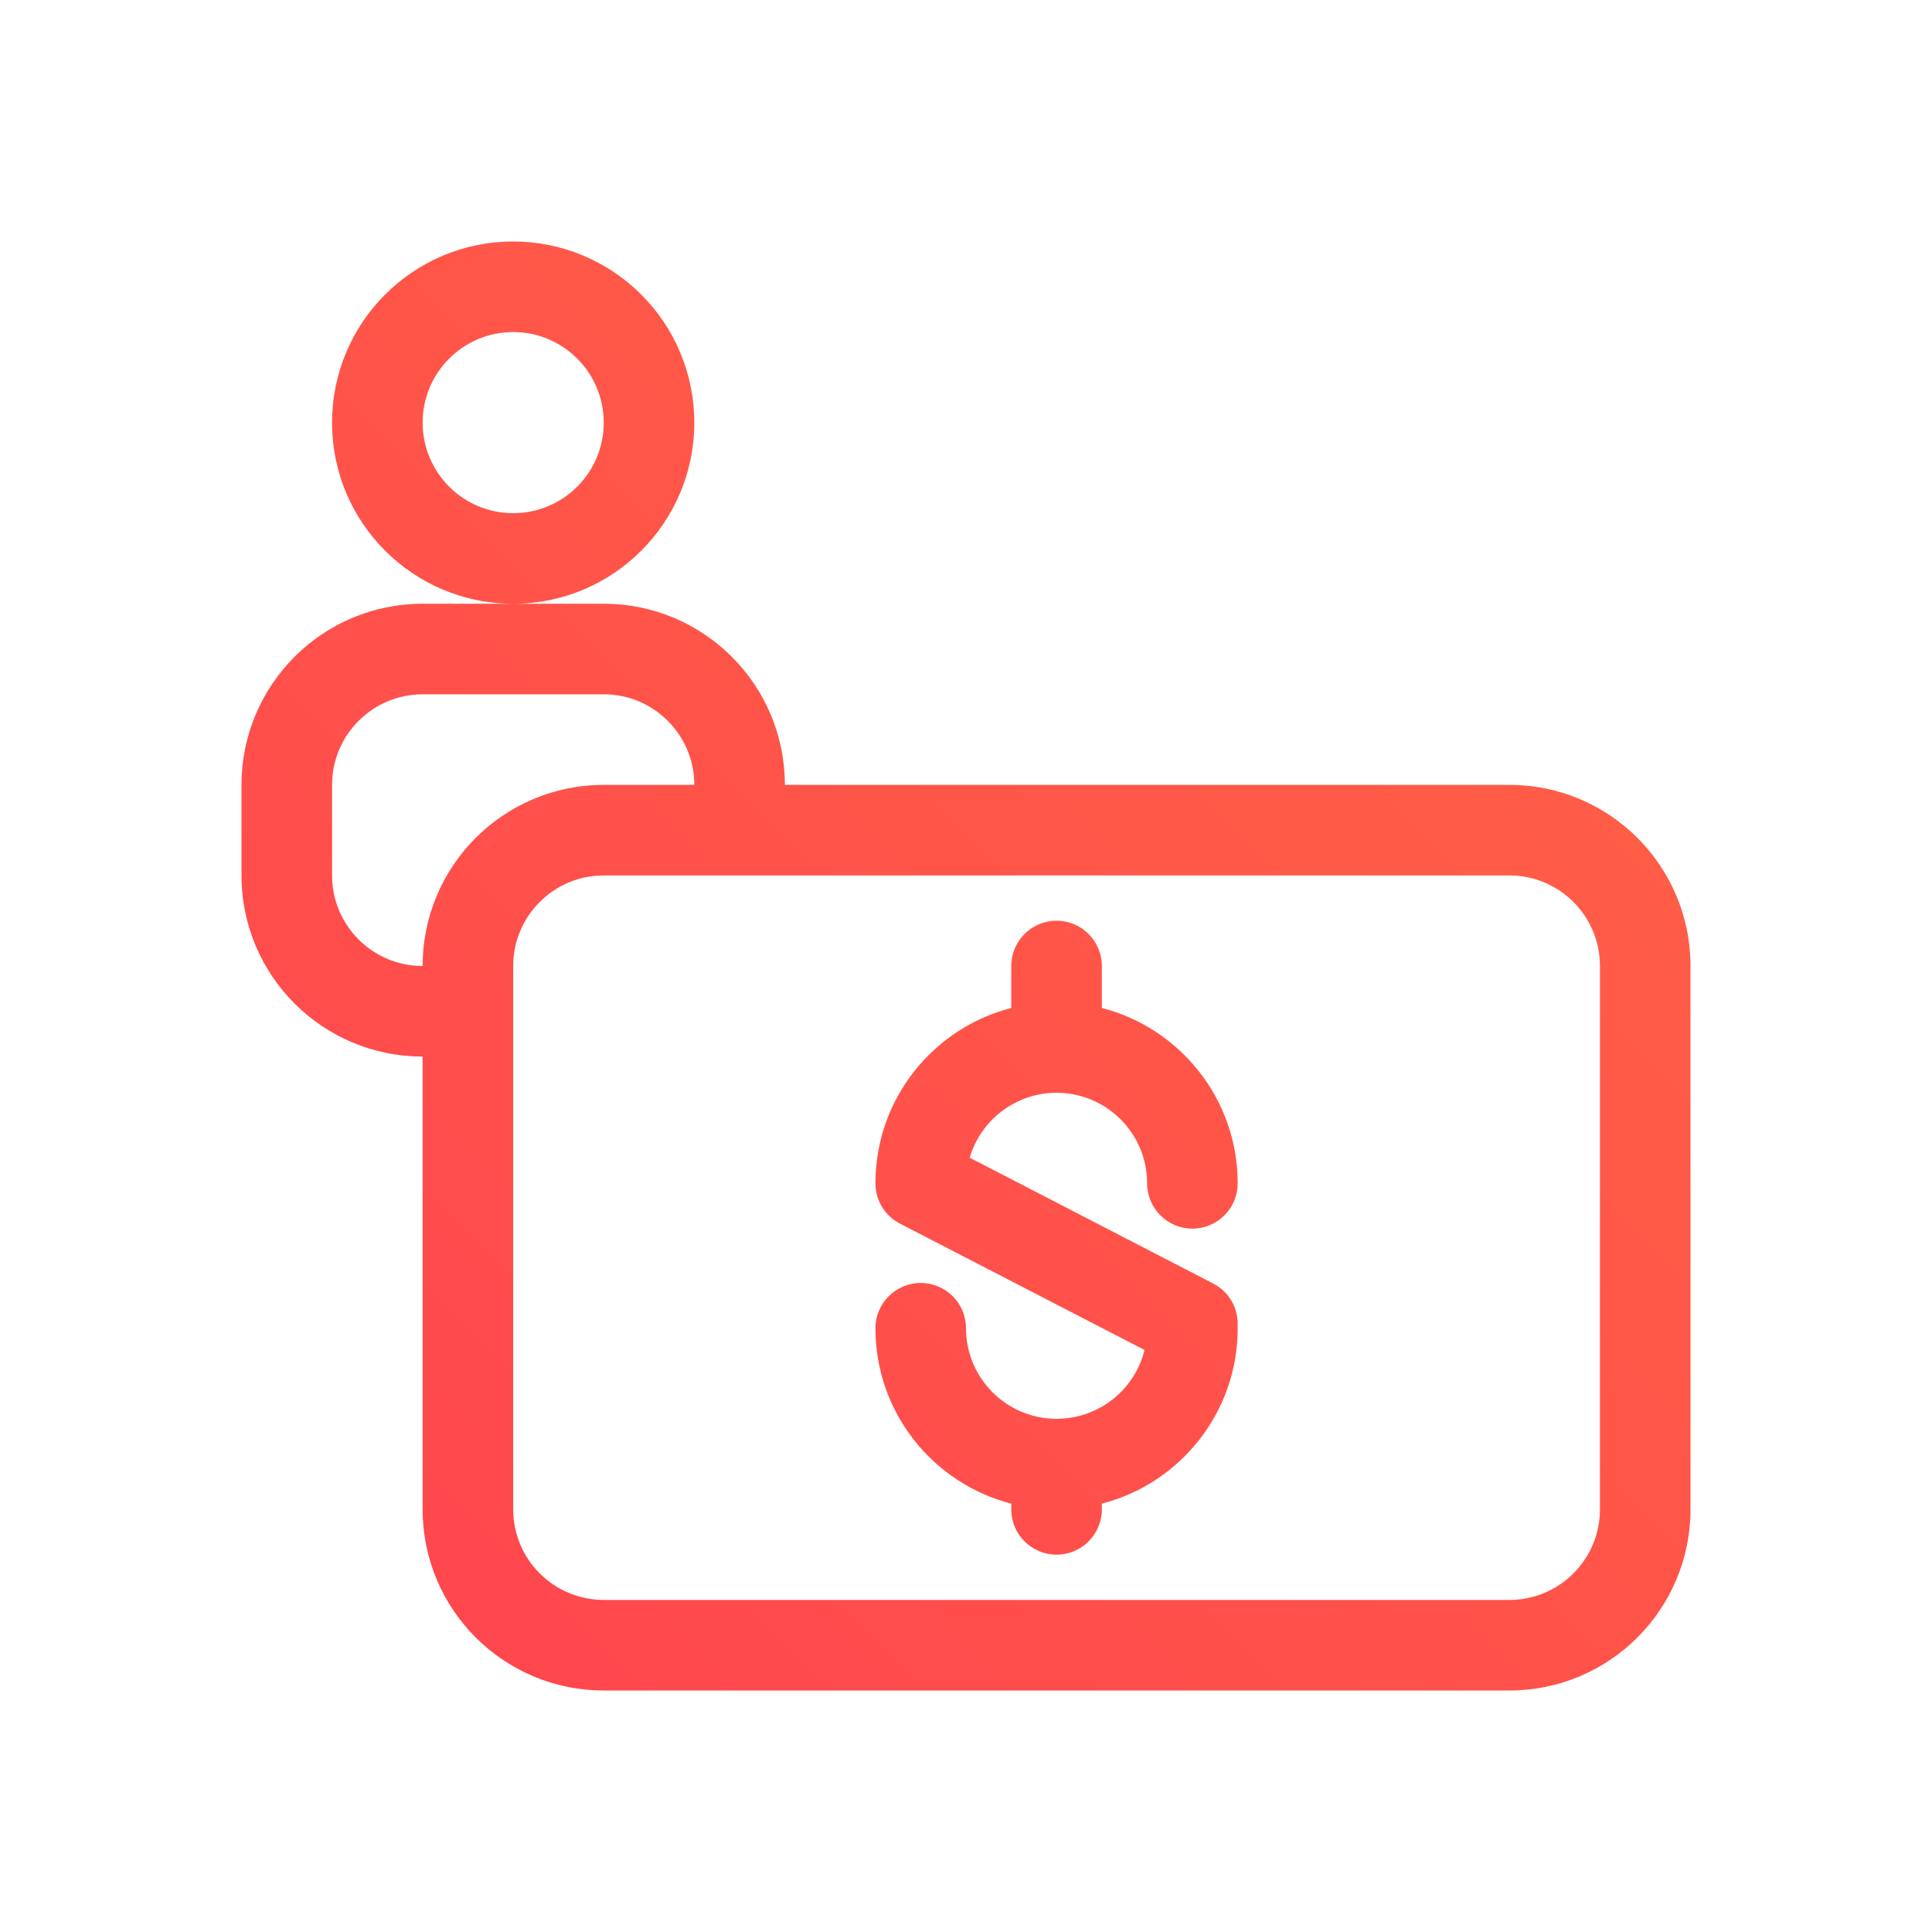
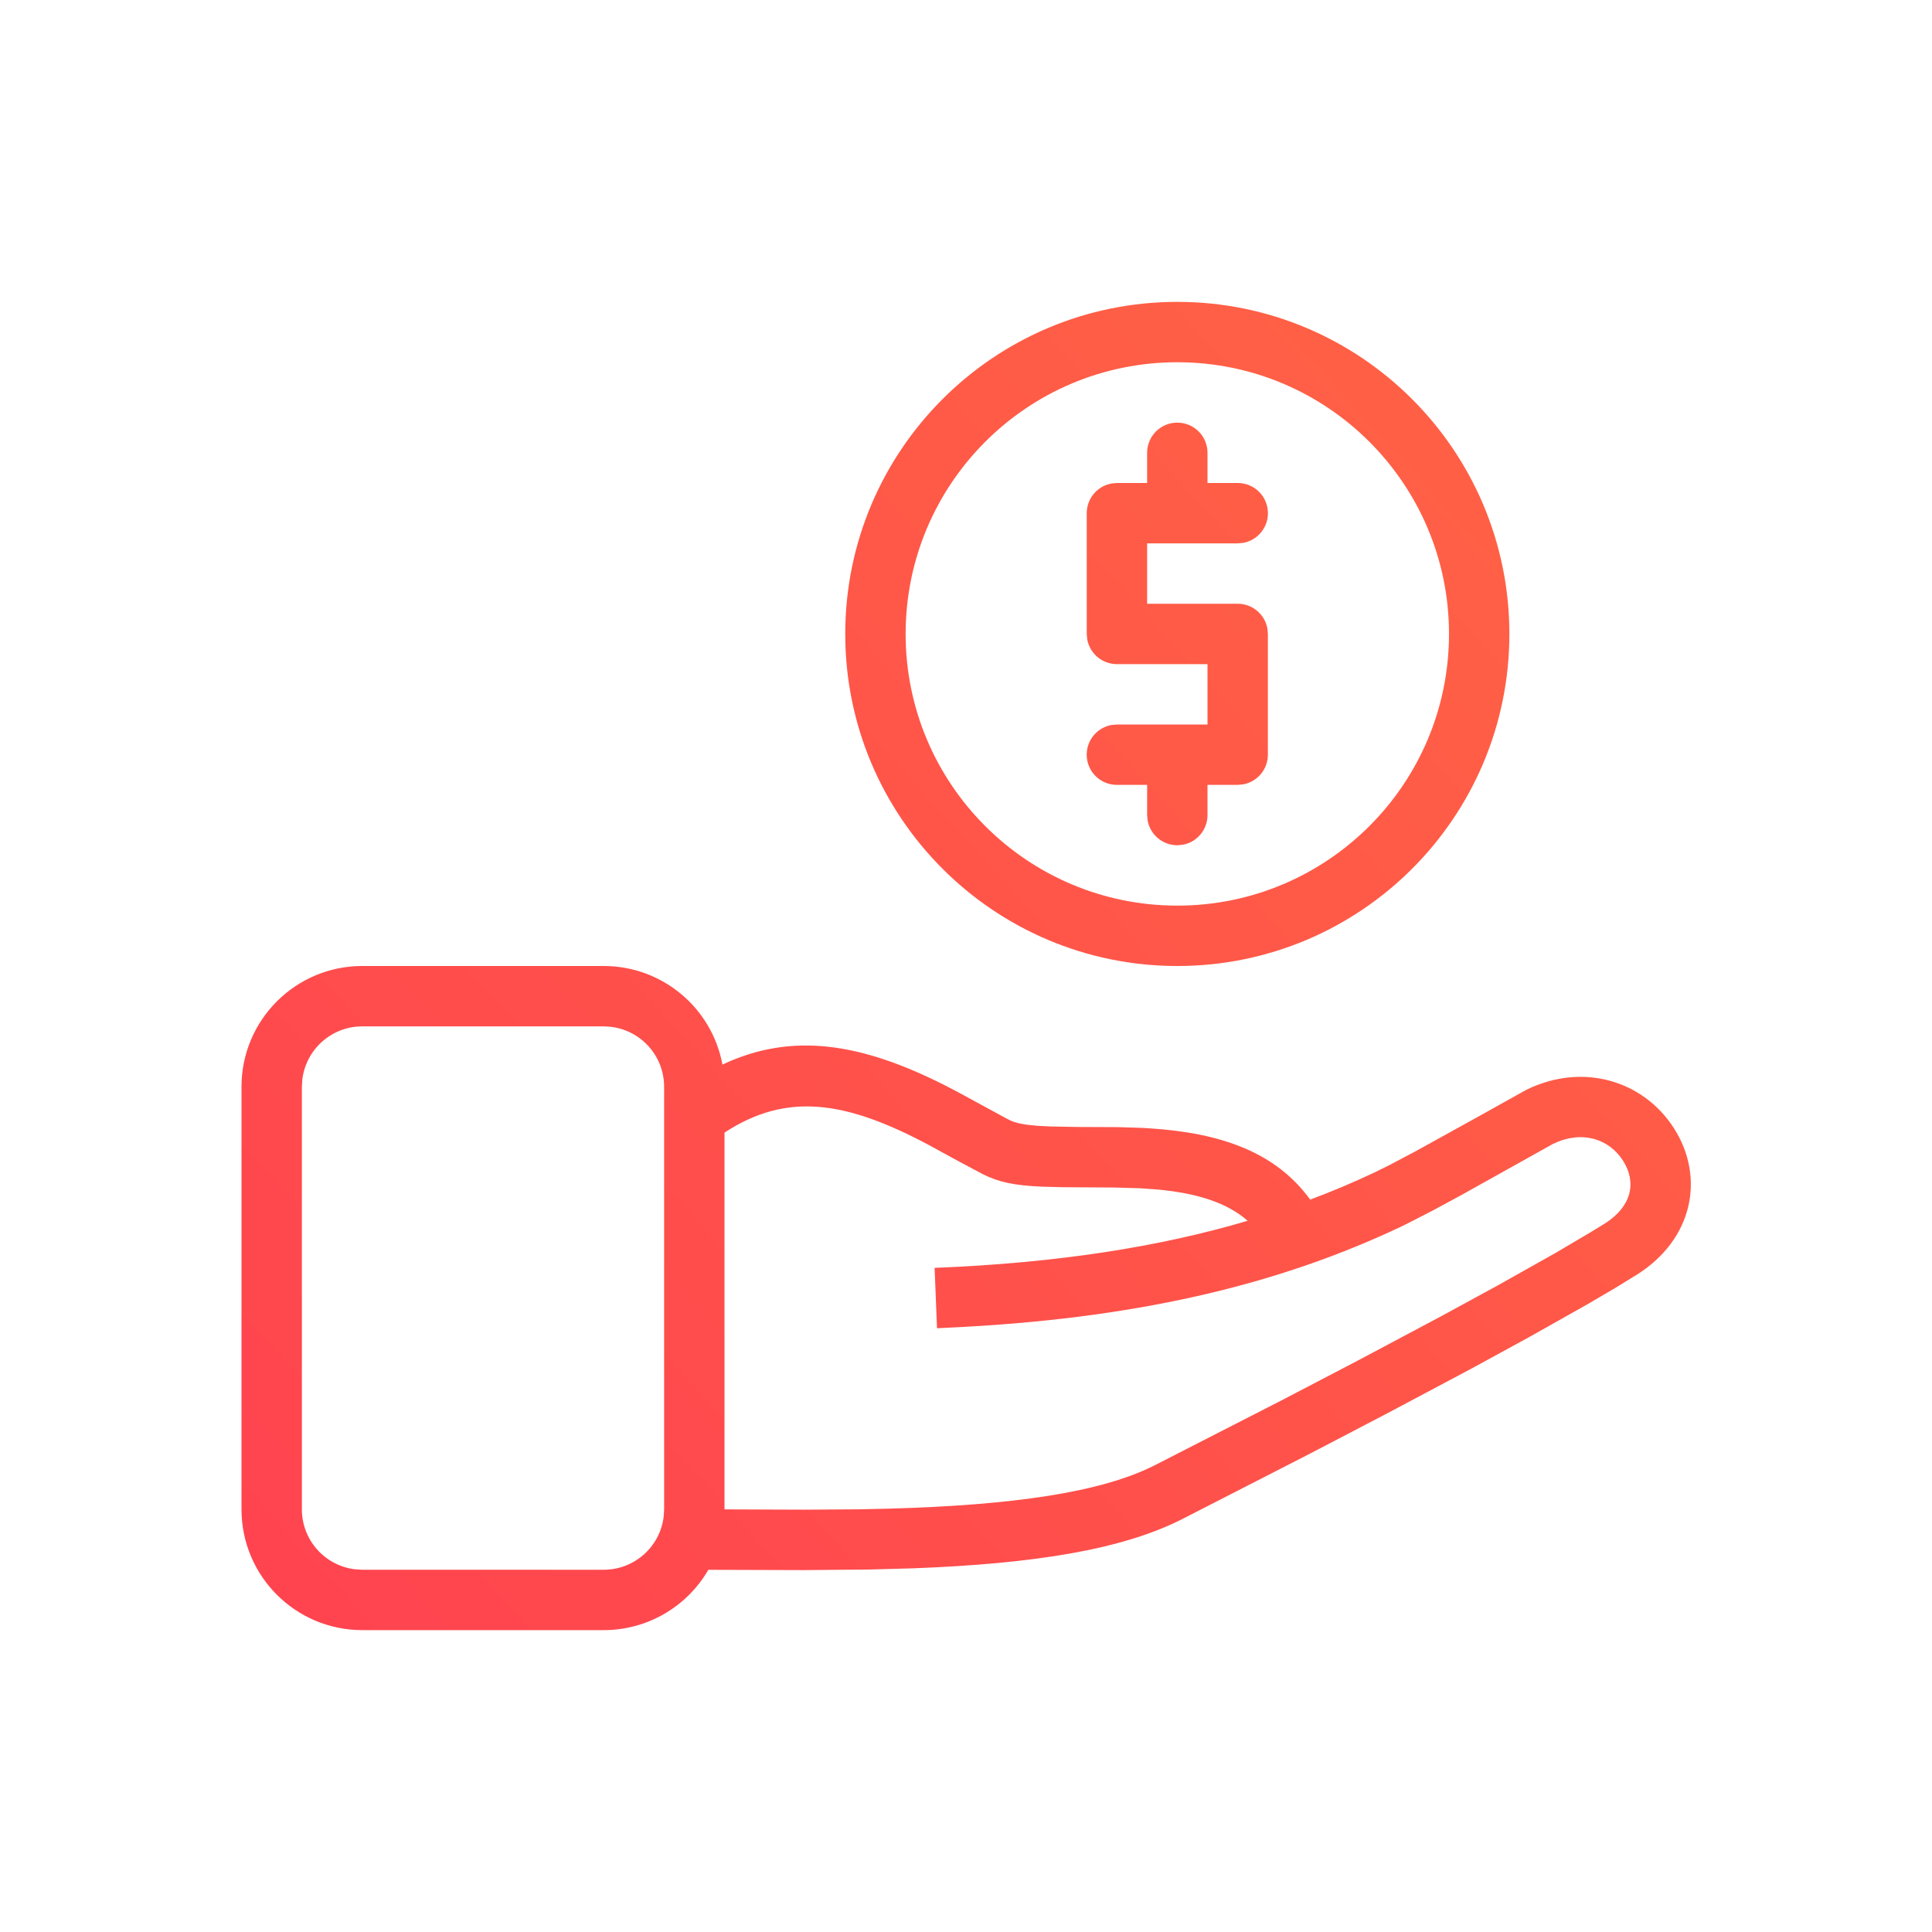
- <svg xmlns="http://www.w3.org/2000/svg" width="32" height="32" viewBox="0 0 32 32">
+ <svg xmlns="http://www.w3.org/2000/svg" width="32" height="32">
  <defs>
-     <linearGradient id="4zzx0jpeua" x1="0%" x2="100%" y1="100%" y2="0%">
-       <stop offset="0%" stop-color="#FF444F" />
-       <stop offset="100%" stop-color="#FF6444" />
+     <linearGradient x1="0%" y1="91.994%" x2="100%" y2="8.006%" id="a">
+       <stop stop-color="#FF444F" offset="0%" />
+       <stop stop-color="#FF6444" offset="100%" />
    </linearGradient>
  </defs>
-   <g fill="none" fill-rule="evenodd">
-     <g>
-       <g>
-         <g>
-           <g>
-             <path d="M0 0H24V24H0z" transform="translate(-16 -121) translate(0 49) translate(16 72) translate(4 4)" />
-             <path fill="url(#4zzx0jpeua)" fill-rule="nonzero" d="M6 6c1.657 0 3 1.343 3 3h12c1.657 0 3 1.343 3 3v9c0 1.657-1.343 3-3 3H6c-1.657 0-3-1.343-3-3v-7.5c-1.657 0-3-1.343-3-3V9c0-1.657 1.343-3 3-3h3zm15 4.5H6c-.828 0-1.5.672-1.5 1.5v9c0 .828.672 1.5 1.5 1.5h15c.828 0 1.5-.672 1.5-1.5v-9c0-.828-.672-1.5-1.5-1.5zm-7.5.75c.414 0 .75.336.75.75v.695c1.294.333 2.25 1.507 2.25 2.905 0 .414-.336.75-.75.75s-.75-.336-.75-.75c0-.828-.672-1.5-1.5-1.5-.68 0-1.256.454-1.439 1.075l4.033 2.084c.27.14.42.42.405.705L16.5 18c0 1.398-.956 2.572-2.25 2.905V21c0 .414-.336.75-.75.75s-.75-.336-.75-.75v-.095c-1.294-.333-2.25-1.507-2.25-2.905 0-.414.336-.75.75-.75s.75.336.75.75c0 .828.672 1.5 1.5 1.5.705 0 1.296-.486 1.457-1.14l-4.037-2.086c-.032-.016-.062-.034-.091-.053-.091-.062-.165-.141-.22-.23-.054-.09-.09-.192-.104-.302-.004-.035-.006-.071-.005-.107.008-1.39.962-2.556 2.25-2.887V12c0-.414.336-.75.75-.75zM6 7.5H3c-.828 0-1.5.672-1.5 1.5v1.5c0 .828.672 1.5 1.5 1.5 0-1.657 1.343-3 3-3h1.5c0-.828-.672-1.5-1.5-1.5zM4.5 0c.796 0 1.559.316 2.121.879C7.184 1.44 7.5 2.204 7.5 3c0 1.657-1.343 3-3 3s-3-1.343-3-3 1.343-3 3-3zm0 1.5C3.672 1.5 3 2.172 3 3s.672 1.5 1.5 1.5S6 3.828 6 3s-.672-1.5-1.5-1.5z" transform="translate(-16 -121) translate(0 49) translate(16 72) translate(4 4)" />
-           </g>
-         </g>
-       </g>
-     </g>
-   </g>
+   <path d="M10 16a2 2 0 011.966 1.633c1.157-.546 2.305-.354 3.68.341l.212.11.798.434.068.035c.04.02.089.037.148.052l.136.024.174.018.222.011.437.008.68.003.386.012.124.007c1.22.077 2.106.408 2.67 1.181a13.6 13.6 0 001.064-.449l.246-.121.453-.24.995-.55.821-.458c.938-.46 1.943-.152 2.447.638.518.813.313 1.833-.605 2.417l-.367.226-.464.272-.975.549-.953.52-1.393.74-1.265.66-2.128 1.09c-.99.502-2.438.737-4.446.813l-.722.02-1.09.01-1.587-.005A2 2 0 0110 27H6a2 2 0 01-2-2v-7a2 2 0 012-2h4zm0 1H6a1 1 0 00-.993.883L5 18v7a1 1 0 00.883.993L6 26h4a1 1 0 00.993-.883L11 25v-7a1 1 0 00-.883-.993L10 17zm2 1.76V25l1.314.005.91-.006.496-.011c2.067-.057 3.526-.272 4.405-.718l2.112-1.081 1.255-.655 1.38-.734.942-.513.96-.54.584-.345.228-.14c.443-.283.523-.682.297-1.036-.235-.37-.691-.509-1.163-.278l-1.519.848-.476.257-.417.214-.116.057c-1.934.912-4.186 1.482-7.168 1.65L15.52 22l-.04-1c2.045-.082 3.726-.349 5.185-.78-.34-.297-.823-.454-1.483-.517l-.31-.022-.415-.012-.847-.005-.347-.009c-.468-.02-.72-.075-.987-.208l-.371-.198-.517-.282c-1.383-.738-2.357-.881-3.387-.208zM19.5 5a5.5 5.5 0 110 11 5.5 5.5 0 010-11zm0 1a4.5 4.5 0 100 9 4.5 4.5 0 000-9zm0 1a.5.5 0 01.5.5V8h.5a.5.5 0 01.09.992L20.5 9H19v1h1.5a.5.5 0 01.492.41l.008.09v2a.5.5 0 01-.41.492L20.5 13H20v.5a.5.5 0 01-.41.492L19.5 14a.5.5 0 01-.492-.41L19 13.5V13h-.5a.5.5 0 01-.09-.992L18.5 12H20v-1h-1.5a.5.5 0 01-.492-.41L18 10.5v-2a.5.5 0 01.41-.492L18.5 8h.5v-.5a.5.5 0 01.5-.5z" fill="url(#a)" />
</svg>
